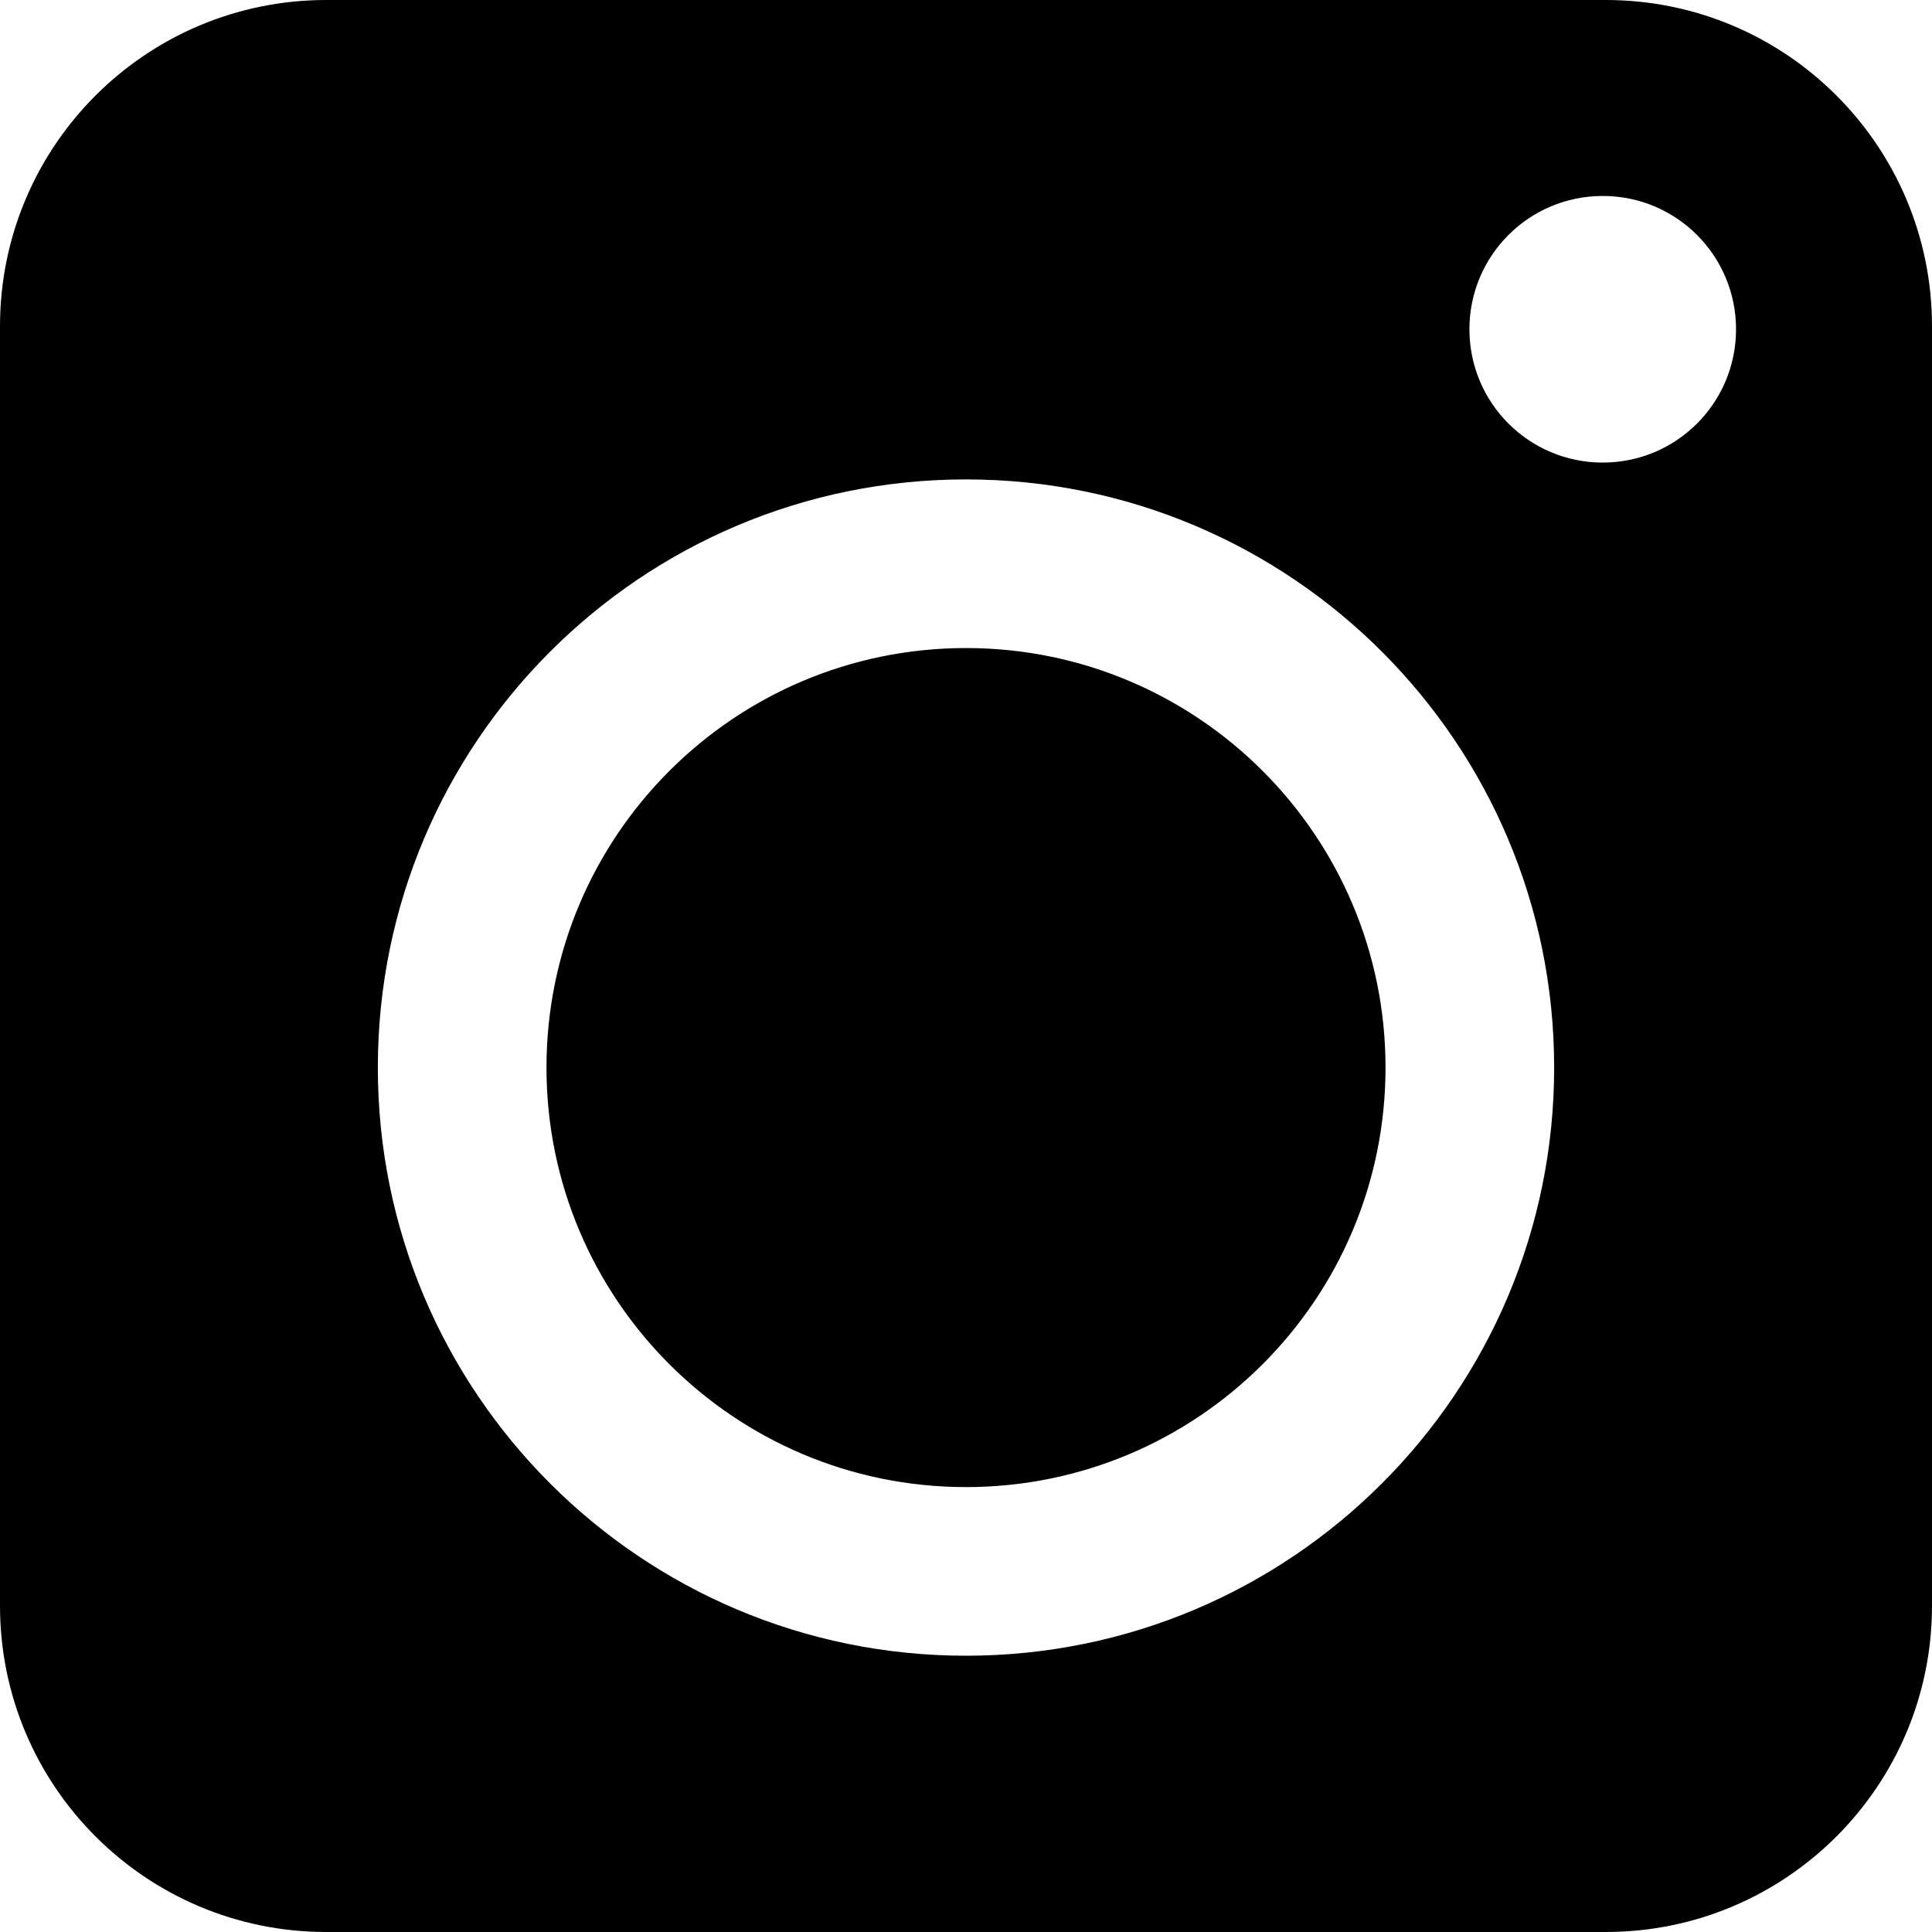
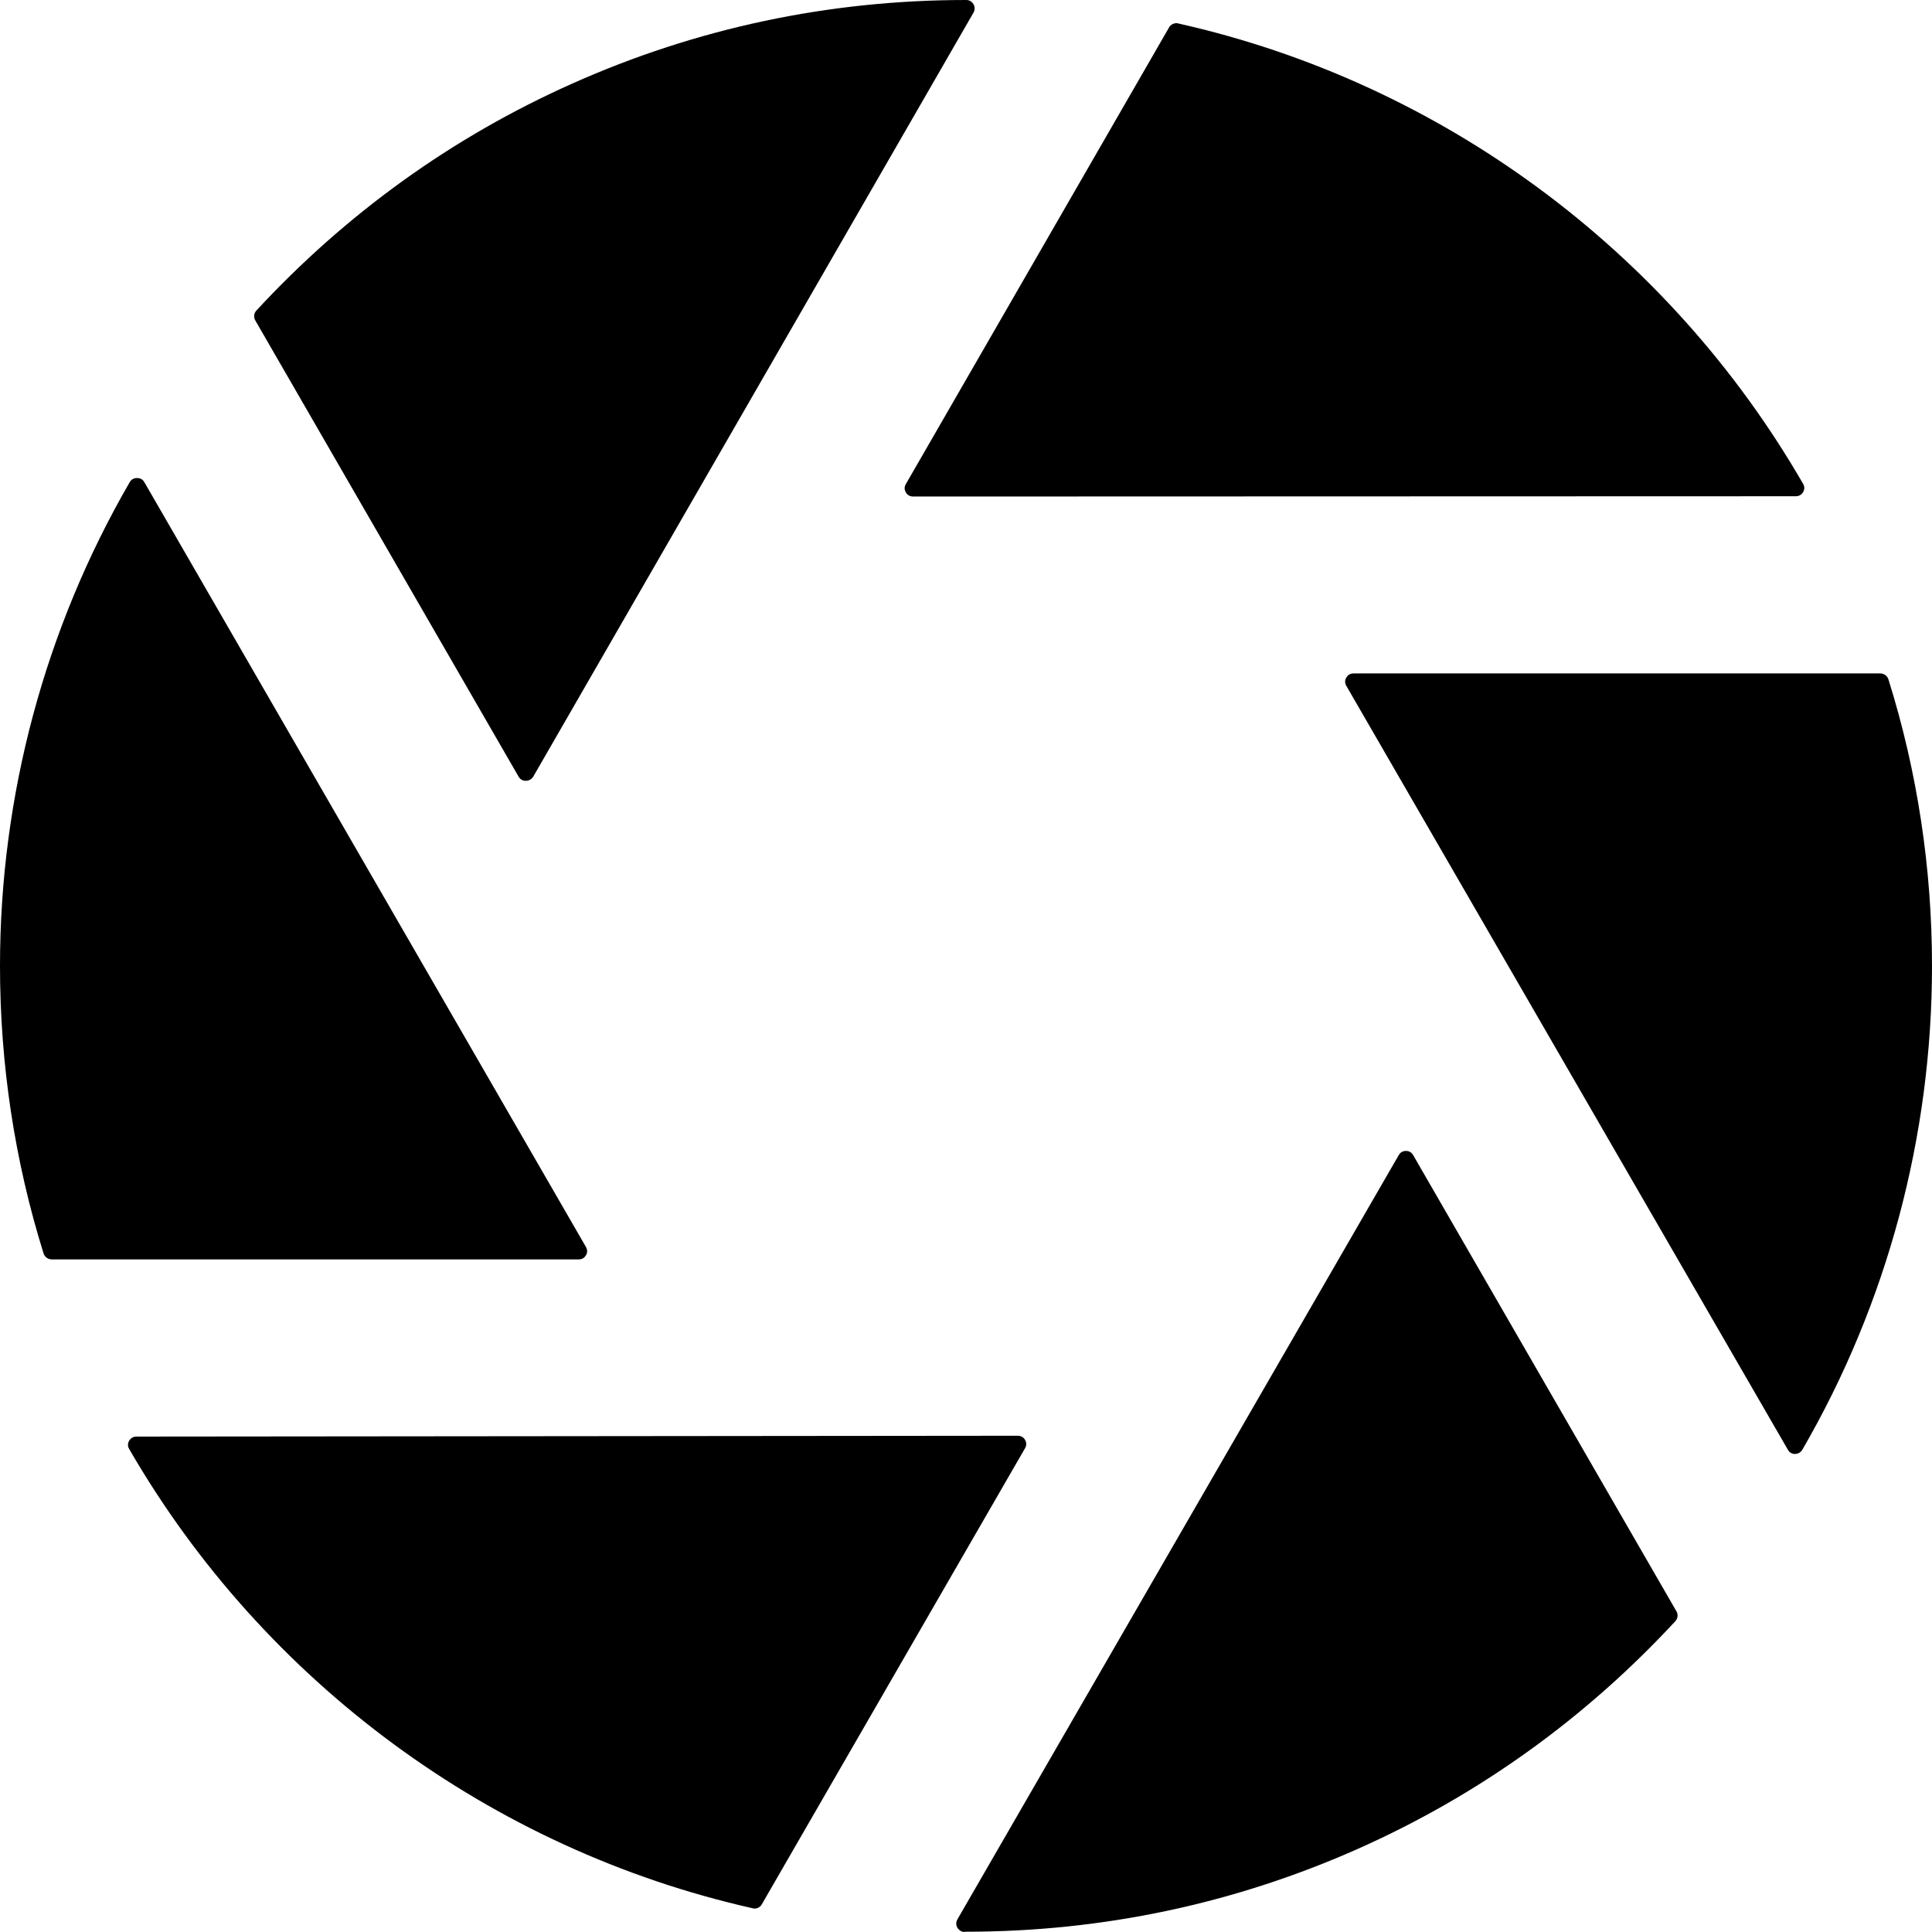
- <svg xmlns="http://www.w3.org/2000/svg" version="1.1" id="Layer_1" x="0px" y="0px" viewBox="0 0 700 700" style="enable-background:new 0 0 700 700;" xml:space="preserve">
+ <svg xmlns="http://www.w3.org/2000/svg" version="1.1" x="0px" y="0px" viewBox="0 0 700 700" style="enable-background:new 0 0 700 700;" xml:space="preserve">
  <g>
-     <circle cx="350" cy="386.8" r="152" />
-     <path d="M581.8,0H118.2C52.9,0,0,52.9,0,118.2v463.6C0,647.1,52.9,700,118.2,700h463.6c65.3,0,118.2-52.9,118.2-118.2V118.2   C700,52.9,647.1,0,581.8,0z M350,599.9c-117.7,0-213.1-95.4-213.1-213.1c0-117.7,95.4-213.1,213.1-213.1   c117.7,0,213.1,95.4,213.1,213.1C563.1,504.5,467.7,599.9,350,599.9z M580.7,167.6c-26.7,0-48.3-21.6-48.3-48.3S554,71,580.7,71   c26.7,0,48.3,21.6,48.3,48.3S607.4,167.6,580.7,167.6z" />
+     <path d="M18.7,456.3c-1.3,0-2.5-0.9-2.9-2.1C5.3,420.6,0,385.5,0,350c0-61.7,16.3-122.3,47-175.3c0.8-1.4,2.1-1.5,2.7-1.5   c0.5,0,1.8,0.1,2.6,1.5l160,277.1c0.8,1.4,0.3,2.6,0,3c-0.3,0.5-1,1.5-2.6,1.5H18.7z" />
+     <path d="M190.5,282.9c-0.5,0-1.8-0.1-2.6-1.5L92.5,116.1c-0.7-1.2-0.5-2.6,0.4-3.6c32.5-35.1,70.9-62.8,114.4-82.2   C252.3,10.2,300.3,0,350,0h0.1c1.5,0,2.3,1,2.6,1.5c0.3,0.5,0.8,1.7,0,3.1L193.2,281.4C192.4,282.7,191.1,282.9,190.5,282.9z" />
+     <path d="M650.4,526.8c-0.5,0-1.8-0.1-2.6-1.5L487.8,248.5c-0.8-1.4-0.3-2.6,0-3c0.3-0.5,1-1.5,2.6-1.5h190.9c1.3,0,2.5,0.9,2.9,2.1   C694.7,279.6,700,314.6,700,350c0,61.6-16.2,122.2-47,175.3C652.2,526.6,650.9,526.8,650.4,526.8   C650.4,526.8,650.4,526.8,650.4,526.8z" />
+     <path d="M330.8,179.9c-1.6,0-2.4-1.1-2.6-1.5c-0.3-0.5-0.8-1.7,0-3L423.6,9.9c0.5-0.9,1.6-1.5,2.6-1.5c0.2,0,0.5,0,0.7,0.1   c95,21.3,177.5,82.1,226.4,166.8c0.8,1.3,0.3,2.5,0,3c-0.3,0.5-1.1,1.5-2.6,1.5L330.8,179.9L330.8,179.9z" />
+     <path d="M273.4,691.5c-0.2,0-0.5,0-0.7-0.1C178,670.1,95.6,609.4,46.8,525c-0.8-1.3-0.3-2.5,0-3c0.3-0.5,1.1-1.5,2.6-1.5l319.4-0.3   c1.6,0,2.4,1.1,2.6,1.5c0.3,0.5,0.8,1.7,0,3L276,690C275.5,690.9,274.5,691.5,273.4,691.5L273.4,691.5z" />
+     <path d="M349.5,700c-1.5,0-2.3-1.1-2.6-1.5c-0.3-0.5-0.8-1.7,0-3.1l159.9-276.9c0.8-1.4,2.1-1.5,2.6-1.5c0.5,0,1.8,0.1,2.6,1.5   l95.4,165.3c0.7,1.2,0.5,2.6-0.4,3.6c-32.5,35.1-71,62.8-114.4,82.2c-45,20.1-93,30.3-142.7,30.3H349.5z" />
  </g>
</svg>
